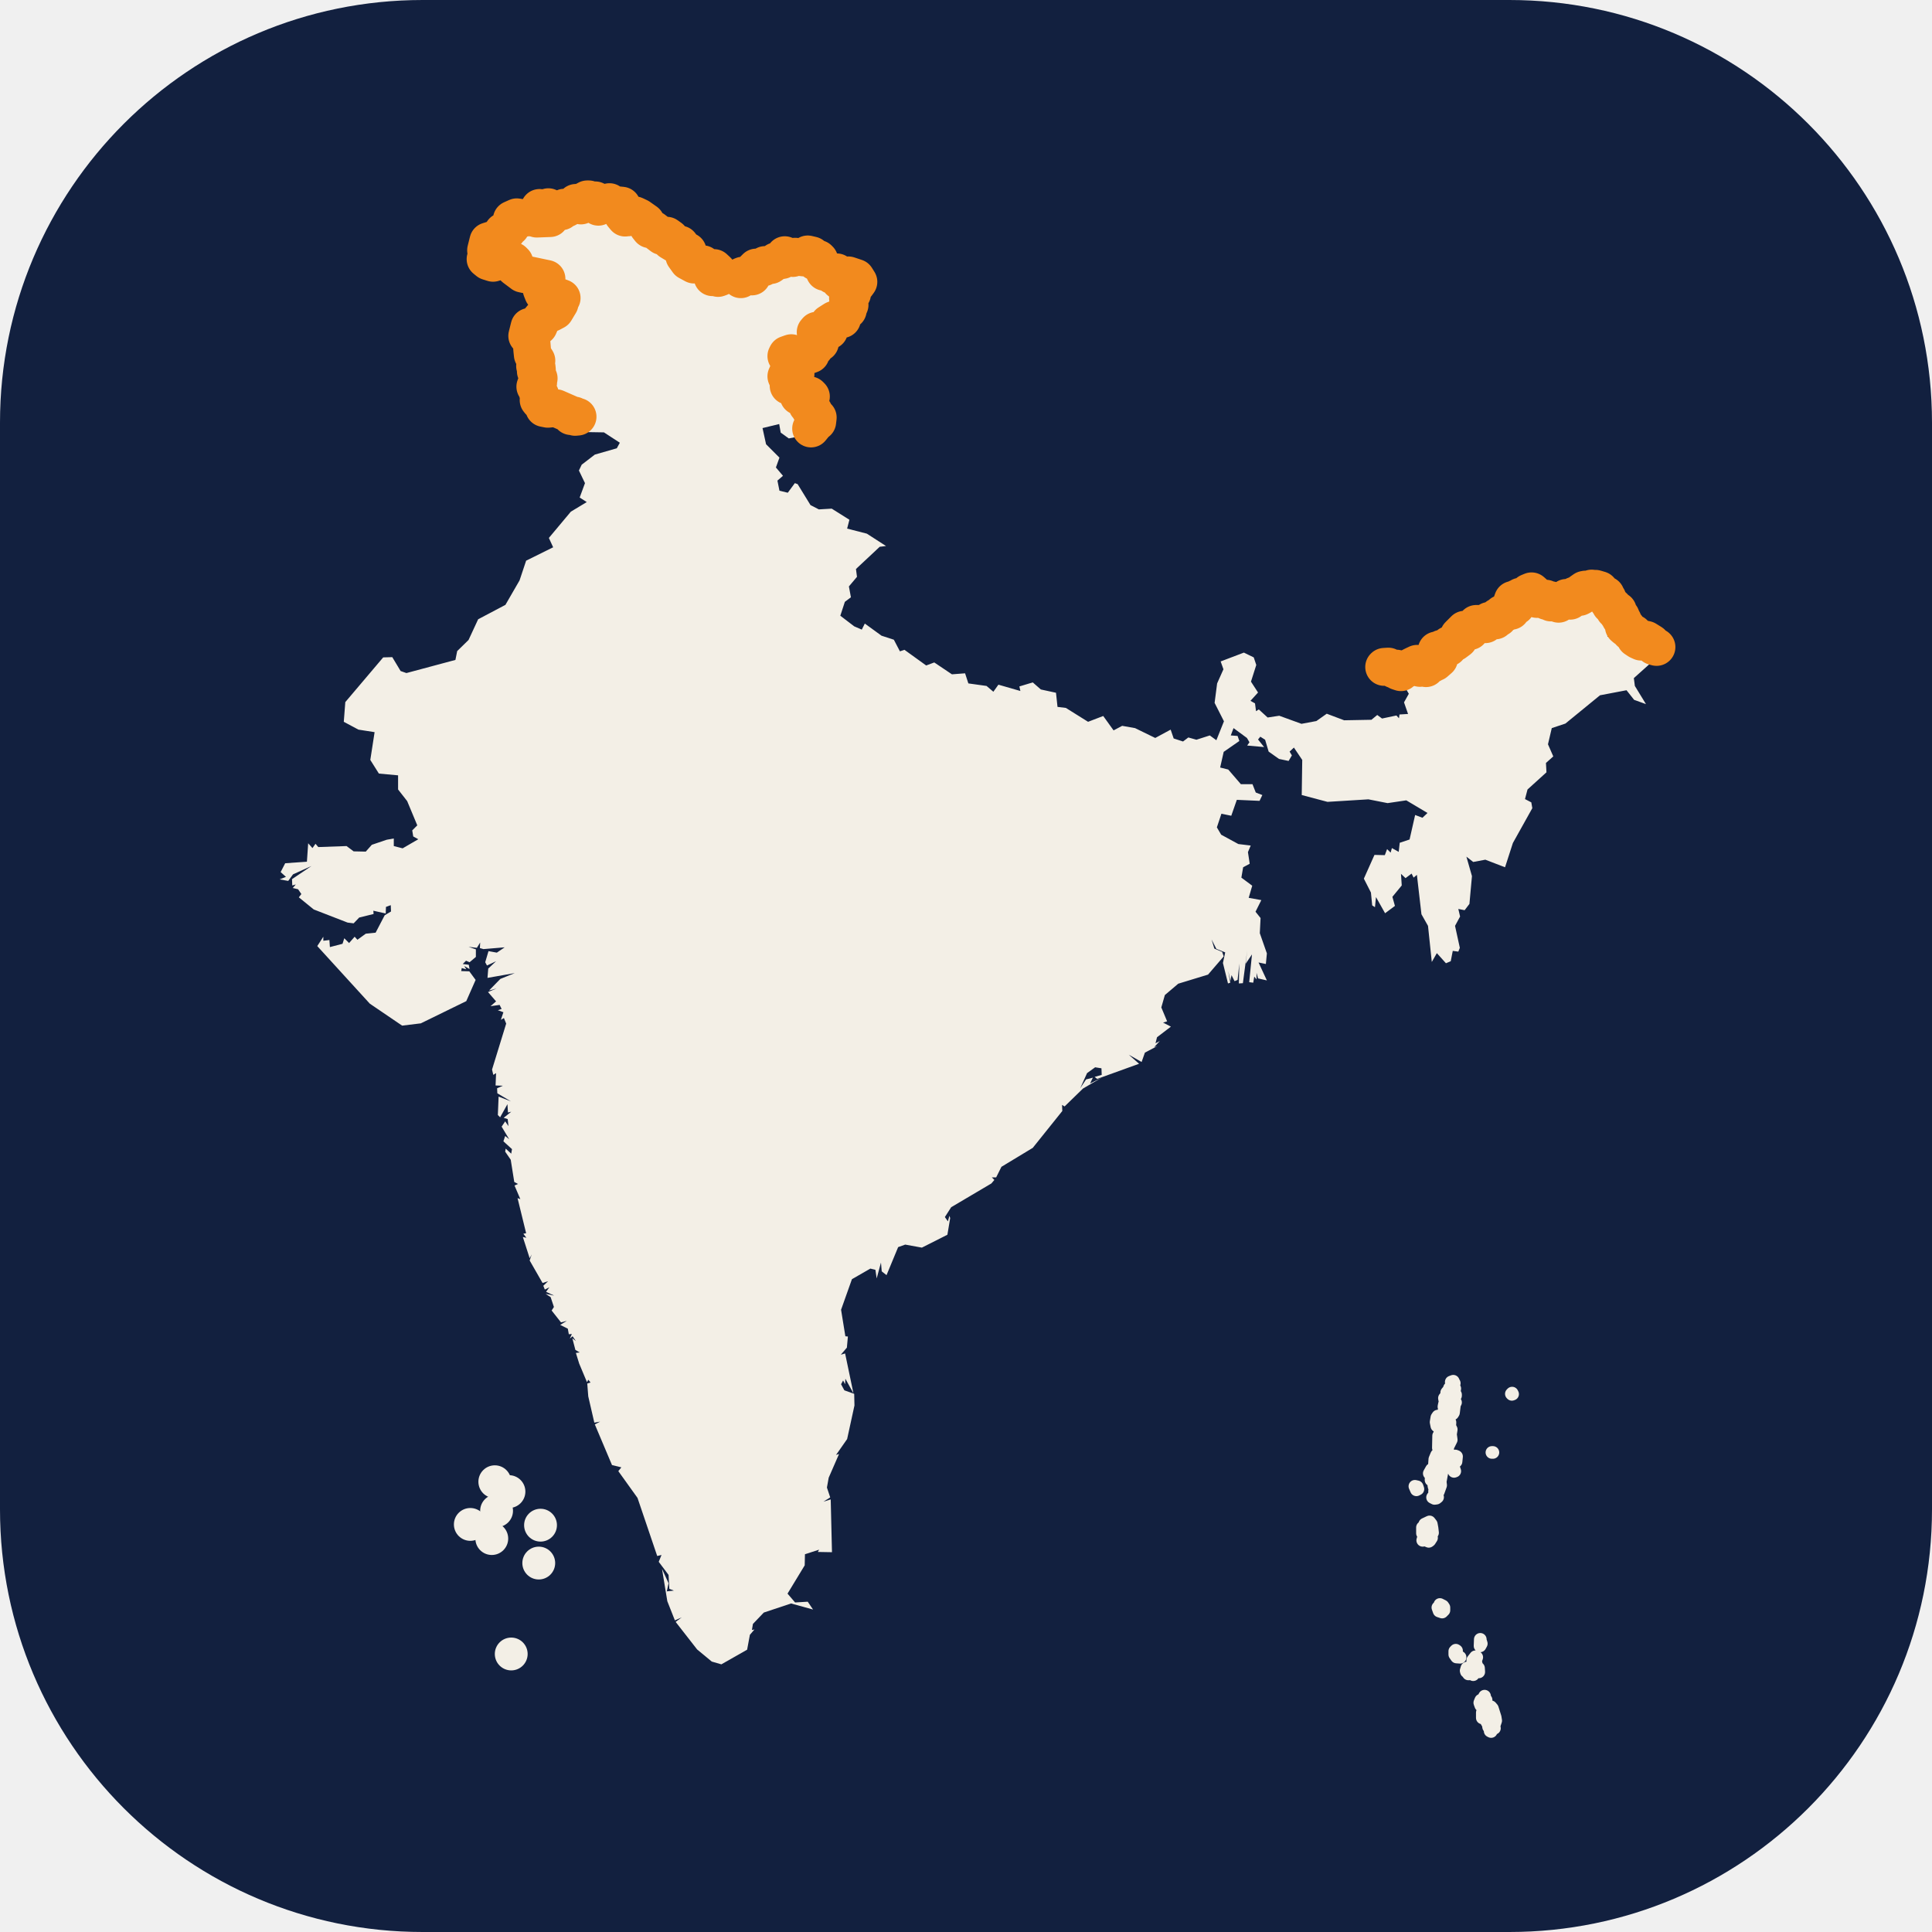
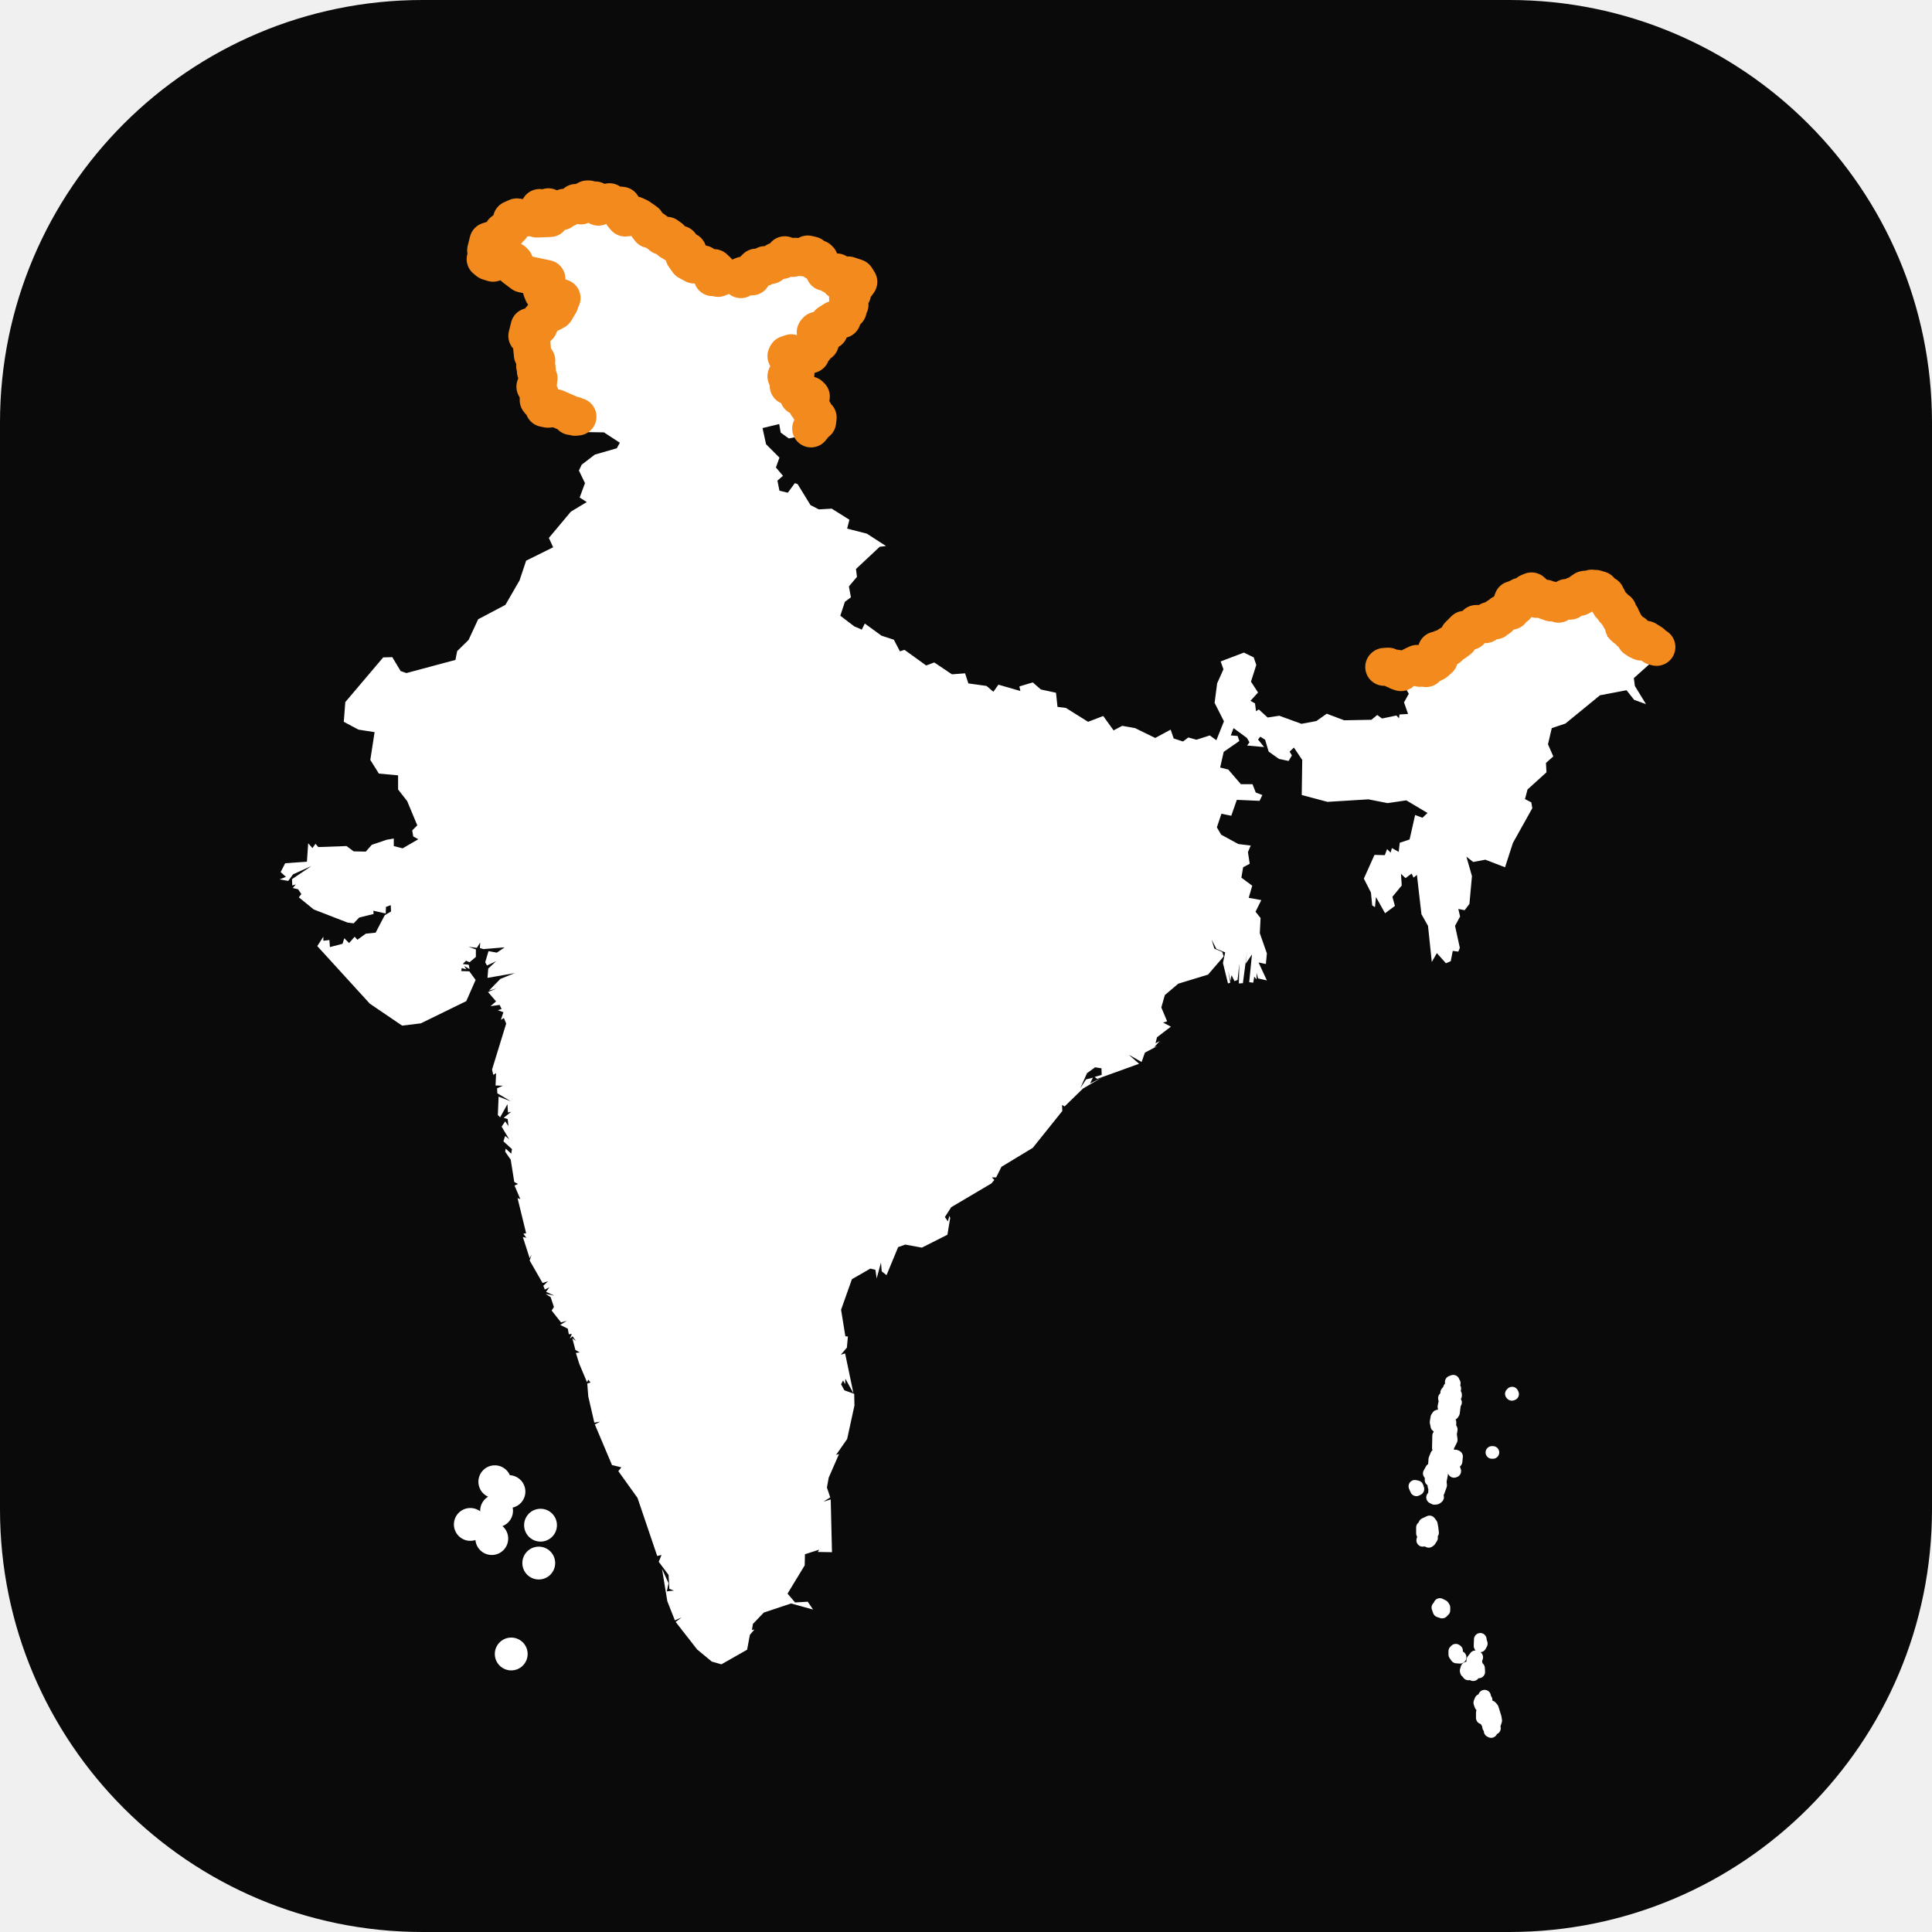
<svg xmlns="http://www.w3.org/2000/svg" viewBox="0 0 512 512" role="img" aria-label="bharatmap">
-   <rect width="512" height="512" rx="112" fill="#12203f" />
+   <rect width="512" height="512" rx="112" fill="#0a0a0a" />
  <g transform="translate(72.3 51.2) scale(0.6693)">
-     <g fill="#f3efe6">
+     <g fill="#ffffff">
      <path d="M203.9 76.3L207.2 78.2L213.9 79.0L211.6 84.1L217.0 89.4L213.7 93.3L211.4 92.2L207.5 94.6L206.8 96.6L204.3 97.1L201.1 94.8L200.5 91.4L193.9 93.0L195.3 99.4L200.6 104.7L199.2 108.6L202.0 111.9L199.8 113.8L200.6 117.8L203.9 118.6L206.7 114.8L207.8 115.2L212.9 123.5L216.2 125.2L221.3 124.9L228.3 129.3L227.4 132.8L235.2 134.8L242.8 139.7L240.3 140.0L230.9 148.8L231.3 151.9L228.1 155.7L228.9 160.0L226.5 161.8L224.7 167.3L230.2 171.5L233.2 172.8L234.4 170.4L241.0 175.2L245.9 176.8L248.3 181.4L250.1 180.8L258.7 187.0L261.9 185.8L268.9 190.5L274.1 190.1L275.4 194.1L282.6 195.1L285.3 197.4L287.3 194.6L296.0 197.1L295.6 195.3L300.9 193.7L304.1 196.5L310.1 197.8L310.7 203.4L314.0 203.8L322.8 209.3L328.8 207.0L332.9 212.7L336.3 210.9L341.4 211.8L349.4 215.7L355.5 212.4L356.7 215.9L360.4 217.1L362.5 215.5L365.7 216.4L371.0 214.7L373.6 216.6L376.6 209.1L372.9 201.8L373.9 194.1L376.4 188.5L375.3 185.4L384.5 181.9L388.4 183.8L389.4 186.8L387.3 193.4L390.1 197.7L387.1 201.0L388.9 202.0L389.3 205.1L390.4 204.4L393.9 207.6L398.5 206.9L407.3 210.1L413.2 209.0L417.3 206.1L424.2 208.7L435.0 208.5L437.3 206.6L439.2 208.0L444.9 206.8L445.9 207.9L446.1 206.4L449.5 206.2L447.9 201.6L449.8 198.2L447.7 194.6L443.0 194.8L440.7 193.4L441.3 188.3L440.0 187.0L447.2 189.5L452.6 186.7L453.8 188.3L458.9 187.0L461.9 184.3L460.0 182.9L460.8 181.3L470.7 177.2L470.3 175.4L472.7 171.9L475.1 170.6L484.1 170.3L485.3 167.1L491.9 163.5L490.8 161.0L496.7 157.7L500.0 160.7L511.0 163.3L513.2 162.6L514.7 159.1L517.5 159.6L519.0 156.9L525.5 156.6L527.2 159.2L529.3 158.5L528.9 160.4L526.1 161.8L526.5 165.2L529.6 163.3L531.3 164.1L534.0 169.8L532.2 170.2L528.4 175.6L543.6 176.7L547.5 179.7L546.9 182.1L548.2 184.1L547.7 186.1L545.6 186.0L538.9 192.0L539.3 195.1L543.7 202.3L539.0 200.6L536.0 196.8L525.5 198.8L511.8 210.0L506.4 211.8L504.9 218.2L507.0 223.0L504.1 225.6L504.3 229.3L496.8 236.1L495.8 239.9L498.3 241.2L498.7 243.5L491.0 257.3L487.9 266.9L480.1 263.9L475.3 264.8L472.6 262.7L474.8 270.4L473.8 281.4L471.9 283.9L469.4 283.4L470.1 286.4L468.1 290.1L470.0 298.8L469.4 300.3L467.2 300.0L466.4 304.1L464.5 304.9L460.9 300.9L458.9 304.4L457.4 290.1L454.8 285.5L453.0 269.9L451.7 271.0L450.9 269.4L448.5 271.2L446.7 269.5L447.0 274.1L443.3 278.6L444.3 282.2L440.4 285.1L436.8 278.7L436.4 282.7L435.3 282.0L434.8 276.9L432.0 271.4L436.2 262.0L440.3 262.1L441.2 259.7L442.6 261.1L443.1 259.3L445.8 260.8L446.2 257.2L450.1 255.9L452.3 246.2L455.2 247.3L457.2 245.4L448.8 240.4L441.4 241.5L433.8 240.0L417.6 241.0L407.4 238.3L407.6 224.4L404.3 219.5L402.6 221.1L403.5 222.6L402.2 224.8L398.4 224.0L394.3 221.1L392.9 216.4L391.0 215.2L390.1 216.3L392.5 219.3L385.8 218.7L386.7 217.4L385.7 215.7L380.4 211.8L379.3 214.7L382.0 214.9L382.7 216.9L376.5 221.2L375.1 227.4L378.3 228.2L383.3 234.0L387.9 234.0L389.2 237.3L391.8 238.3L390.7 240.6L381.7 240.2L379.5 246.5L375.6 245.7L373.8 251.1L375.5 254.0L382.3 257.7L387.2 258.3L386.1 260.9L386.8 265.5L384.2 266.9L383.5 271.0L387.8 274.2L386.4 279.0L391.4 279.9L389.1 284.5L391.1 287.0L390.8 293.0L393.6 301.0L393.2 305.2L390.3 304.6L393.6 311.7L390.1 310.9L389.5 308.7L389.5 311.3L388.6 310.2L388.2 312.6L386.6 312.4L387.7 301.4L385.2 305.1L385.8 299.9L384.1 312.8L382.5 312.9L382.7 305.0L382.0 311.5L380.8 312.0L379.6 309.6L379.2 311.8L378.3 308.0L379.1 312.6L378.2 312.9L376.2 304.8L377.1 300.6L373.6 299.2L371.7 295.5L372.8 299.1L375.9 300.4L376.5 302.2L370.3 309.4L358.5 313.0L353.2 317.5L351.8 322.4L354.1 327.9L352.5 328.4L355.6 330.0L350.1 334.2L349.5 336.6L351.2 335.7L349.0 338.1L350.2 337.7L345.3 340.3L344.0 344.0L338.9 341.1L343.0 344.7L326.4 350.7L325.4 349.9L328.2 349.1L328.1 346.5L325.6 346.1L322.4 348.4L319.7 354.4L322.0 350.9L324.7 350.2L323.6 352.5L328.2 350.2L320.8 354.5L313.5 361.6L312.5 361.0L312.6 363.4L300.9 378.0L288.5 385.5L286.4 389.7L284.7 389.7L285.7 390.7L284.5 392.1L268.6 401.5L266.1 405.4L267.3 407.1L267.9 404.9L268.2 405.8L267.1 412.4L257.0 417.5L250.4 416.3L247.6 417.3L243.0 428.4L241.1 426.9L240.8 423.4L239.1 429.7L238.6 426.3L236.6 425.8L229.3 430.0L225.0 442.1L226.7 452.6L227.7 452.7L227.3 457.1L224.9 459.9L226.6 459.4L229.9 475.2L226.7 469.4L226.6 471.6L225.8 470.1L225.0 471.6L226.3 474.0L230.2 475.4L230.3 480.0L227.4 493.3L223.0 499.6L224.2 499.2L220.1 508.6L219.4 512.5L220.7 516.4L218.0 518.1L220.9 517.2L221.4 538.1L215.8 538.0L216.3 537.1L210.7 538.9L210.6 543.3L203.8 554.5L206.8 558.0L211.8 557.7L213.9 560.8L205.2 558.4L194.4 562.0L190.1 566.5L189.7 568.9L190.7 568.7L188.9 570.8L187.8 576.7L177.6 582.5L173.8 581.4L168.0 576.6L159.5 565.7L161.9 563.9L159.2 565.1L156.2 557.5L154.1 544.7L156.7 550.4L156.0 553.6L158.8 553.3L157.0 552.6L156.7 547.1L152.8 541.9L153.9 539.2L152.2 539.6L144.4 516.6L136.8 506.0L138.0 504.5L134.3 503.6L127.5 487.5L129.6 486.4L127.3 486.8L124.9 476.4L124.5 471.3L125.8 470.9L124.9 469.8L124.4 470.8L121.3 463.4L120.0 459.2L121.5 459.0L119.8 458.0L118.6 453.4L120.0 454.5L118.7 452.6L117.6 453.5L118.4 451.7L117.2 451.8L116.8 449.6L113.8 448.1L116.4 446.5L114.1 447.1L110.4 442.4L111.3 441.0L110.0 437.1L108.0 435.8L111.4 436.5L108.2 435.0L109.5 433.2L107.7 434.1L107.1 432.6L109.0 430.8L106.8 431.5L101.7 422.6L102.5 420.2L101.7 421.7L99.0 413.3L100.4 413.6L99.2 412.0L100.3 411.8L96.9 397.9L98.0 398.3L95.7 392.9L97.1 392.3L95.6 391.5L94.2 382.7L92.0 379.5L92.2 378.3L94.4 380.3L94.7 378.5L91.3 375.4L92.0 373.3L93.6 374.6L90.6 369.6L92.0 367.5L93.3 369.4L93.0 366.6L91.4 366.1L94.4 363.7L93.1 364.0L92.9 360.7L90.0 365.9L89.1 365.0L89.4 357.7L94.3 359.6L88.9 356.4L88.8 354.4L91.1 353.4L88.2 353.3L88.4 348.4L87.3 349.1L86.8 347.0L92.4 328.8L91.5 326.6L90.3 327.3L91.3 324.3L89.1 323.5L90.6 323.0L89.8 321.4L86.2 321.9L88.4 320.0L85.2 316.3L88.6 314.9L85.6 315.7L90.1 311.1L95.8 308.8L85.0 310.7L85.3 307.0L88.4 304.1L84.8 305.8L84.1 304.5L85.4 300.1L88.7 300.7L91.8 298.6L83.4 299.3L82.0 298.9L82.1 296.7L80.8 298.8L77.5 298.4L80.4 299.4L80.4 302.4L77.9 304.5L76.5 303.9L75.2 305.2L77.6 305.5L77.9 307.2L75.8 306.0L76.6 307.3L74.8 306.8L74.6 308.0L77.8 308.1L80.3 311.5L76.6 319.9L58.6 328.7L51.2 329.6L38.4 320.9L17.6 298.1L20.0 294.4L20.0 296.0L22.4 295.7L22.6 298.5L27.6 297.2L28.3 295.0L30.2 296.9L32.4 294.4L33.5 295.6L36.8 293.2L40.7 292.8L44.3 285.9L46.8 284.4L46.7 281.9L44.8 282.6L44.7 285.2L39.8 284.1L39.9 285.4L34.2 286.8L32.0 289.1L29.6 288.8L16.2 283.6L10.3 278.8L11.3 277.5L10.0 275.6L7.9 275.1L9.1 273.7L7.7 274.1L7.6 271.6L15.3 266.4L8.0 269.7L6.1 272.3L2.7 271.7L5.2 270.7L3.1 268.8L4.9 265.3L13.5 264.7L14.0 257.4L15.7 259.3L16.9 257.6L18.0 258.9L29.2 258.5L32.0 260.6L36.8 260.7L39.2 258.0L45.1 256.0L47.9 255.5L47.9 258.5L51.4 259.4L57.6 255.8L55.6 254.7L55.2 252.3L57.2 250.3L53.2 240.7L49.6 236.1L49.6 230.5L42.0 229.8L38.6 224.4L40.3 213.4L33.9 212.4L28.1 209.3L28.7 201.5L43.7 183.8L47.3 183.7L50.6 189.2L52.9 190.0L72.3 184.8L73.0 181.3L77.5 176.9L81.3 168.7L92.1 163.0L97.7 153.3L100.3 145.5L111.0 140.2L109.3 136.5L118.0 126.1L124.3 122.3L121.5 120.5L123.6 114.8L121.2 109.8L122.3 107.5L127.5 103.5L136.2 101.0L137.4 98.8L131.1 94.7L124.9 94.6L123.8 92.2L124.6 87.2L122.7 88.9L118.5 88.7L105.0 81.5L104.1 76.3L105.2 73.2L100.8 56.5L101.5 53.6L105.0 52.7L107.2 48.3L112.4 46.4L114.4 41.9L106.8 39.7L106.2 36.9L107.8 33.6L99.1 32.0L95.7 29.5L96.2 27.5L95.0 26.5L89.5 27.2L84.3 25.9L85.7 23.7L84.6 22.0L85.6 18.8L93.1 14.5L95.1 11.9L94.8 10.0L109.8 9.8L106.6 6.1L112.7 7.7L124.4 2.9L128.3 5.9L132.6 4.1L137.3 5.7L138.8 9.5L144.3 9.5L149.0 15.1L162.8 20.8L165.0 26.8L176.8 31.0L177.7 34.5L188.6 33.2L191.9 30.1L199.1 26.9L207.9 27.3L210.8 24.5L219.2 28.0L224.1 27.2L226.1 30.4L229.5 31.9L230.2 34.5L225.0 50.5L221.6 50.8L218.5 53.6L218.7 55.7L215.2 55.5L215.7 59.8L213.0 63.6L203.6 64.3L205.6 71.3L203.4 71.6L203.9 76.3Z" />
-       <path d="M483.1 498.6L482.7 498.6L483.1 498.6ZM490.7 475.1L490.9 475.5L490.6 475.6L490.4 475.4L490.7 475.1ZM484.0 603.5L484.2 604.8L483.4 607.2L483.7 607.8L482.8 607.9L482.4 609.1L482.0 608.9L482.0 607.8L481.4 607.3L481.1 605.5L480.8 605.5L479.9 603.9L479.2 603.5L478.9 603.7L478.9 601.6L479.4 600.4L482.3 599.3L482.9 600.0L484.0 603.5ZM480.4 596.6L480.4 597.3L478.8 598.8L478.3 598.8L477.9 597.7L478.3 596.7L479.2 596.3L479.8 595.1L479.9 596.0L480.4 596.6ZM474.8 584.9L475.4 585.8L475.3 586.6L474.7 586.2L473.4 586.3L473.3 585.5L472.6 585.4L472.5 585.0L472.8 584.0L473.7 583.7L474.1 583.7L474.3 584.6L474.8 584.9ZM477.4 584.0L477.5 585.5L476.3 584.4L477.0 583.6L477.4 584.0ZM476.7 583.3L475.8 584.2L475.8 583.2L476.4 582.7L476.1 582.3L476.0 582.7L475.5 582.5L475.1 580.9L476.2 579.5L476.7 579.7L476.2 581.1L476.7 583.3ZM469.3 579.2L470.1 579.7L468.7 579.6L468.0 578.6L468.0 577.3L468.4 576.9L468.7 577.1L468.7 578.5L469.3 579.2ZM478.1 573.0L478.5 574.3L478.0 575.2L478.1 572.6L478.1 573.0ZM463.3 559.4L463.7 560.0L463.7 561.1L463.0 561.8L461.8 561.4L461.3 560.0L462.0 559.4L462.1 558.8L463.3 559.4ZM459.0 528.6L459.2 530.4L458.2 531.6L458.2 532.2L458.8 532.4L458.1 533.5L457.7 533.8L456.0 533.1L455.3 533.4L455.9 531.4L455.2 530.6L455.2 528.3L455.9 528.0L456.1 527.0L458.0 526.1L458.7 527.0L459.0 528.6ZM460.8 515.7L461.2 516.3L460.7 516.7L460.0 516.8L459.2 516.4L460.0 515.4L460.0 513.8L460.7 514.2L461.1 514.9L460.8 515.7ZM453.1 512.2L453.4 513.1L452.8 513.4L452.2 512.0L453.1 512.2ZM467.6 504.8L468.0 506.0L467.7 506.1L467.3 505.2L465.8 504.2L466.4 503.3L467.1 503.3L467.6 504.8ZM468.7 500.2L468.5 502.2L467.9 500.9L468.2 500.0L468.7 500.2ZM461.8 484.6L461.6 486.6L460.9 488.1L460.6 486.6L460.9 484.8L461.3 484.2L461.8 484.6ZM467.8 478.3L468.3 478.8L467.9 479.5L467.5 482.8L467.2 483.3L466.6 483.1L466.4 483.4L466.1 483.3L466.1 482.3L466.0 482.7L465.6 482.7L465.5 483.5L465.9 484.6L465.6 484.9L465.4 484.4L465.0 484.4L464.5 485.7L464.9 486.0L465.4 485.7L466.1 486.7L466.0 488.3L466.6 489.5L466.3 491.4L466.6 493.6L465.6 495.6L464.8 494.9L465.0 495.3L463.9 495.3L464.2 496.3L465.2 497.2L464.5 497.7L464.9 498.3L464.5 499.1L464.8 499.9L464.4 500.0L463.6 501.2L463.7 501.6L462.3 502.5L462.9 503.3L462.4 503.4L461.9 504.3L461.9 506.4L462.3 505.2L462.8 505.3L463.0 506.0L462.3 509.8L460.9 511.0L461.1 511.8L461.9 510.4L462.3 510.7L462.4 511.6L461.5 514.1L459.8 512.1L459.7 511.6L460.2 511.2L459.7 511.0L459.4 509.6L458.6 509.5L458.7 507.5L457.9 506.9L458.8 505.3L459.6 506.0L459.7 506.7L460.1 501.3L460.8 499.6L461.1 499.8L461.6 499.5L461.7 500.5L462.9 499.8L462.3 498.7L462.9 498.1L461.8 497.6L461.5 496.8L461.6 492.0L462.7 490.7L462.1 490.1L461.9 487.9L463.1 486.8L463.7 484.0L463.2 483.6L464.1 481.1L463.7 480.5L463.9 479.5L464.3 479.3L463.9 477.1L464.8 476.0L464.8 474.9L465.7 473.8L465.9 473.1L467.0 473.0L467.0 472.4L467.7 472.7L468.0 473.3L467.8 474.6L467.9 475.9L468.3 475.7L468.3 476.1L466.9 477.4L466.7 476.9L466.4 477.1L466.6 477.6L467.3 477.7L467.8 478.3ZM467.5 470.7L467.8 471.2L466.6 470.7L467.4 470.4L467.5 470.7Z" stroke="#f3efe6" stroke-width="5" stroke-linejoin="round" />
+       <path d="M483.1 498.6L482.7 498.6L483.1 498.6ZM490.7 475.1L490.9 475.5L490.6 475.6L490.4 475.4L490.7 475.1ZM484.0 603.5L484.2 604.8L483.4 607.2L483.7 607.8L482.8 607.9L482.4 609.1L482.0 608.9L482.0 607.8L481.4 607.3L481.1 605.5L480.8 605.5L479.9 603.9L479.2 603.5L478.9 603.7L478.9 601.6L479.4 600.4L482.3 599.3L482.9 600.0L484.0 603.5ZM480.4 596.6L480.4 597.3L478.8 598.8L478.3 598.8L477.9 597.7L478.3 596.7L479.2 596.3L479.8 595.1L479.9 596.0L480.4 596.6ZM474.8 584.9L475.4 585.8L475.3 586.6L474.7 586.2L473.4 586.3L473.3 585.5L472.6 585.4L472.5 585.0L472.8 584.0L473.7 583.7L474.1 583.7L474.3 584.6L474.8 584.9ZM477.4 584.0L477.5 585.5L476.3 584.4L477.0 583.6L477.4 584.0ZM476.7 583.3L475.8 584.2L475.8 583.2L476.4 582.7L476.1 582.3L476.0 582.7L475.5 582.5L475.1 580.9L476.2 579.5L476.7 579.7L476.2 581.1L476.7 583.3ZM469.3 579.2L470.1 579.7L468.7 579.6L468.0 578.6L468.0 577.3L468.4 576.9L468.7 577.1L468.7 578.5L469.3 579.2ZM478.1 573.0L478.5 574.3L478.0 575.2L478.1 572.6L478.1 573.0ZM463.3 559.4L463.7 560.0L463.7 561.1L463.0 561.8L461.8 561.4L461.3 560.0L462.0 559.4L462.1 558.8L463.3 559.4ZM459.0 528.6L459.2 530.4L458.2 531.6L458.2 532.2L458.8 532.4L458.1 533.5L457.7 533.8L456.0 533.1L455.3 533.4L455.9 531.4L455.2 530.6L455.2 528.3L455.9 528.0L456.1 527.0L458.0 526.1L458.7 527.0L459.0 528.6ZM460.8 515.7L461.2 516.3L460.7 516.7L460.0 516.8L459.2 516.4L460.0 515.4L460.0 513.8L460.7 514.2L461.1 514.9L460.8 515.7ZM453.1 512.2L453.4 513.1L452.8 513.4L452.2 512.0L453.1 512.2ZM467.6 504.8L468.0 506.0L467.7 506.1L467.3 505.2L465.8 504.2L466.4 503.3L467.1 503.3L467.6 504.8ZM468.7 500.2L468.5 502.2L467.9 500.9L468.2 500.0L468.7 500.2ZM461.8 484.6L461.6 486.6L460.9 488.1L460.6 486.6L460.9 484.8L461.3 484.2L461.8 484.6ZM467.8 478.3L468.3 478.8L467.9 479.5L467.5 482.8L467.2 483.3L466.6 483.1L466.4 483.4L466.1 483.3L466.1 482.3L466.0 482.7L465.6 482.7L465.5 483.5L465.9 484.6L465.6 484.9L465.4 484.4L465.0 484.4L464.5 485.7L464.9 486.0L465.4 485.7L466.1 486.7L466.0 488.3L466.6 489.5L466.3 491.4L466.6 493.6L465.6 495.6L464.8 494.9L465.0 495.3L463.9 495.3L464.2 496.3L465.2 497.2L464.5 497.7L464.9 498.3L464.5 499.1L464.8 499.9L464.4 500.0L463.6 501.2L463.7 501.6L462.3 502.5L462.9 503.3L462.4 503.4L461.9 504.3L461.9 506.4L462.3 505.2L462.8 505.3L463.0 506.0L462.3 509.8L460.9 511.0L461.1 511.8L461.9 510.4L462.3 510.7L462.4 511.6L461.5 514.1L459.8 512.1L459.7 511.6L460.2 511.2L459.7 511.0L459.4 509.6L458.6 509.5L458.7 507.5L457.9 506.9L458.8 505.3L459.6 506.0L459.7 506.7L460.1 501.3L460.8 499.6L461.1 499.8L461.6 499.5L461.7 500.5L462.9 499.8L462.3 498.7L462.9 498.1L461.8 497.6L461.5 496.8L461.6 492.0L462.7 490.7L462.1 490.1L461.9 487.9L463.1 486.8L463.7 484.0L463.2 483.6L464.1 481.1L463.7 480.5L463.9 479.5L464.3 479.3L463.9 477.1L464.8 476.0L464.8 474.9L465.7 473.8L465.9 473.1L467.0 473.0L467.0 472.4L467.7 472.7L468.0 473.3L467.8 474.6L467.9 475.9L468.3 475.7L468.3 476.1L466.9 477.4L466.7 476.9L466.4 477.1L466.6 477.6L467.3 477.7L467.8 478.3ZM467.5 470.7L467.8 471.2L466.6 470.7L467.4 470.4L467.5 470.7Z" stroke="#ffffff" stroke-width="5" stroke-linejoin="round" />
      <circle cx="105.3" cy="542.4" r="6.5" />
      <circle cx="86.7" cy="532.7" r="6.5" />
      <circle cx="106.0" cy="527.4" r="6.5" />
      <circle cx="88.6" cy="521.7" r="6.5" />
      <circle cx="93.5" cy="514.1" r="6.5" />
      <circle cx="87.9" cy="510.2" r="6.5" />
      <circle cx="94.4" cy="578.4" r="6.5" />
      <circle cx="78.2" cy="527.1" r="6.5" />
    </g>
    <path d="M107.4 85.1L108.9 85.4M105.9 79.9L105.2 81.9L105.6 82.4L107.1 82.7M107.4 83.0L108.0 84.7L107.4 85.1M107.1 82.7L107.4 83.0M114.4 41.5L108.4 39.3L107.0 39.6L106.4 38.1L106.6 35.7L108.4 33.9L98.9 31.9L95.7 29.5L95.7 27.4L95.1 26.8L92.9 27.3L89.6 26.9L87.2 27.6L85.3 27.0L84.2 26.1M89.1 17.8L91.0 16.2L91.1 15.2L92.9 14.9L93.0 13.8L94.3 13.4L95.2 11.9L94.6 10.4L96.6 9.5L99.1 9.9L101.9 9.3L102.7 9.7L104.2 9.5L104.5 10.1L109.8 9.9L109.8 8.6L108.2 7.6L106.5 7.3L105.6 5.8M104.3 75.5L103.9 76.6L104.8 78.2M104.8 78.2L104.9 79.0M104.9 79.0L105.2 79.8L105.9 79.9M104.1 70.5L105.3 73.3L104.6 74.1M105.0 74.5L105.1 75.0L104.3 75.5M104.6 74.1L105.0 74.5M104.1 65.8L104.4 66.3L103.8 68.4L104.5 69.0M104.5 69.0L104.6 70.0L104.1 70.5M103.3 64.6L104.1 65.8M102.9 64.0L103.3 64.6M104.8 52.6L105.3 52.7L106.0 51.1L105.7 50.3L107.6 48.0L110.1 47.5L111.8 46.6L113.6 43.6L113.2 42.5L114.4 41.5M100.7 56.5L101.6 52.9L104.2 52.2L104.8 52.6M100.7 56.5L102.4 58.5L102.7 62.1M102.9 64.0L102.7 62.1M84.2 26.1L85.3 23.8L84.4 22.6L85.3 19.0L89.1 17.8M108.9 85.4L112.2 85.1L117.9 87.6L118.1 88.3L119.4 88.0L119.7 88.6L120.7 88.5M212.7 85.6L212.9 85.2L211.6 84.0L211.5 83.3L212.8 80.6M213.1 93.2L214.8 91.1M214.8 91.1L215.6 90.5L215.8 88.8M215.8 88.8L214.4 88.0M214.4 88.0L214.2 86.5L212.7 85.6M149.3 14.3L150.7 14.4L154.1 17.0L156.0 16.8L157.4 17.8L157.8 18.6L157.4 19.0L159.9 20.5L161.3 20.3L162.9 22.4L164.3 23.0L164.4 23.7L162.9 24.9L164.4 27.0L166.8 28.3L170.3 28.1L171.3 29.4L172.2 29.7L174.0 30.0L174.7 29.6L176.0 30.8L176.0 31.8L177.1 33.3L176.3 33.6L175.1 33.0L174.1 33.3M148.5 13.3L149.3 14.3M203.6 63.9L205.3 63.3L207.4 64.2L209.0 63.5L212.2 64.1L213.0 63.8L213.2 62.0L214.6 61.3L214.5 60.2L216.7 59.2L216.6 57.8L214.9 55.0M207.0 71.6L206.9 71.0L205.5 70.2L205.9 68.9L203.3 64.5L203.6 63.9M212.8 80.6L213.1 80.5L212.6 80.0L211.4 80.2L209.4 79.2L208.2 80.4M204.2 76.3L204.1 74.3L203.3 72.5L203.7 71.6M203.7 71.6L207.0 71.6M214.9 55.0L215.4 54.4L217.0 55.0L218.5 54.3L220.3 54.4M222.3 50.1L223.2 50.5L223.5 50.0L225.4 49.9L225.3 48.8L225.9 48.5L226.3 47.2L227.7 46.3L227.5 45.1L228.4 44.2L227.7 41.6M220.3 54.4L220.5 53.2L220.1 51.5L222.3 50.1M189.7 33.0L187.6 32.4L186.1 32.6L185.6 32.8L185.3 34.1M191.4 29.4L190.1 30.7L190.4 31.0L189.7 33.0M201.7 26.5L199.3 26.9L197.1 28.5L194.9 28.4L194.3 29.4L192.7 29.6M192.7 29.6L191.4 29.4M202.7 24.5L201.7 26.5M218.5 31.2L217.1 28.4L215.9 27.4L216.4 26.4L216.0 26.0M230.9 33.5L227.9 32.5L227.2 33.1L227.5 33.8L226.1 34.4L225.4 35.5M227.7 41.6L228.5 40.9L228.2 40.4L229.4 39.8M229.4 39.8L229.6 38.6M225.4 35.5L224.4 34.7L223.4 32.6L224.1 32.2L223.3 31.3M223.3 31.3L221.5 32.5L220.6 31.5L218.5 31.2M229.5 36.8L231.1 36.2L231.9 35.1M229.6 38.6L229.0 38.1L229.5 36.8M231.9 35.1L230.9 33.5M216.0 26.0L214.7 27.1L213.8 26.3L214.1 26.0L213.5 24.6L211.8 24.2L210.4 25.5M210.4 25.5L206.8 25.1L205.9 25.7L202.7 24.5M109.1 5.5L108.3 6.2L105.6 5.8M130.7 4.0L129.2 4.4L129.4 5.1L128.9 5.4L127.7 2.8L125.8 3.6L125.1 2.4L124.5 2.4L122.6 3.4M113.2 7.2L111.9 7.4L110.0 6.4M110.0 6.4L110.3 6.0L109.1 5.5M114.9 6.0L114.3 7.2L113.2 7.2M117.9 5.2L116.2 6.1M116.2 6.1L115.4 5.7L114.9 6.0M122.0 4.9L120.0 3.8M119.4 4.5L117.9 5.2M120.0 3.8L119.4 4.5M122.6 3.4L121.7 3.7L122.0 4.9M134.3 4.5L138.2 4.9L137.9 5.9L138.5 6.2L138.5 8.5L139.5 9.7L140.0 9.2L140.6 9.6L140.7 8.6L143.3 8.7L145.0 9.5M134.3 4.5L133.3 3.5L130.7 4.0M145.0 9.5L147.7 11.4L148.5 13.3M471.9 172.8L469.6 175.1L470.0 175.4M470.0 175.4L469.6 176.7M469.6 176.7L468.0 177.9M468.0 177.9L467.8 177.8M467.8 177.8L465.8 178.8L465.5 179.9M465.5 179.9L463.5 180.5M463.5 180.5L462.8 180.3L462.4 180.8L460.8 181.0L460.5 182.1M460.5 182.1L460.5 182.6L461.8 182.9L461.8 184.4M461.8 184.4L460.2 185.8L459.3 185.7L459.0 186.4L457.0 187.3L456.6 188.1M456.6 188.1L456.1 187.9L456.0 187.3L454.2 188.0L453.1 186.3L451.4 187.1M451.4 187.1L449.3 188.2M449.3 188.2L447.7 188.4L446.7 189.7M446.7 189.7L445.5 189.3M445.5 189.3L445.3 188.8M445.3 188.8L445.1 188.5M445.1 188.5L444.9 188.2M440.1 187.5L441.7 187.4L444.0 188.6L444.9 188.2M440.1 187.5L440.0 187.6M540.7 177.1L541.8 177.6L542.9 176.6L543.8 176.8L545.9 178.1L546.8 179.4L547.9 179.7M540.7 177.1L539.5 176.3M539.5 176.3L538.9 174.3L537.4 173.8M537.4 173.8L536.1 171.8L535.6 172.2L534.9 171.6M534.9 171.6L534.8 170.8M534.8 170.8L534.6 169.3L534.1 168.4L533.5 168.3L533.8 167.6L532.6 166.8L532.6 165.3L531.2 165.1L530.9 163.8L529.6 163.1L529.6 162.4L528.7 161.7M528.5 160.4L528.7 161.7M528.5 160.4L527.7 159.6L527.8 159.1L525.7 158.1L525.4 157.1L523.7 156.6M523.7 156.6L523.4 156.7M523.4 156.7L522.2 156.5L520.5 157.7L519.8 157.6L519.8 156.9L519.3 157.0L518.0 157.9L517.9 158.9M517.9 158.9L518.0 159.6L517.4 159.9L517.2 159.5L516.2 159.8L515.4 159.3L515.3 160.2L513.6 160.1L513.7 161.4M513.7 161.4L512.7 161.3L512.2 160.2L511.9 161.5M511.9 161.5L509.8 161.2L509.1 162.6M509.1 162.6L508.1 161.8L506.1 162.1M506.1 162.1L506.0 161.1M506.0 161.1L504.9 161.0M504.9 161.0L504.0 160.5L504.4 161.5L502.0 160.4L500.5 160.7M500.5 160.7L500.5 159.8L499.5 159.4L499.2 158.3M499.2 158.3L498.4 157.6L497.2 158.1M497.2 158.1L495.6 159.6L494.0 159.7M494.0 159.7L493.8 160.3L492.8 160.3L492.5 160.9L491.0 161.0M491.0 161.0L490.6 162.1L492.3 163.5M492.3 163.5L490.6 164.6L490.3 165.4L488.8 165.3L488.0 166.2L486.6 166.5M486.6 166.5L485.4 168.2M485.4 168.2L484.9 167.7L483.9 168.5L484.0 169.2M484.0 169.2L481.6 169.3L480.1 170.7L477.1 170.5M477.1 170.5L476.5 170.5M476.5 170.5L476.3 170.7M476.3 170.7L476.2 171.4M476.2 171.4L474.2 172.9M474.2 172.9L474.1 173.4L472.9 173.6L471.9 172.8" fill="none" stroke="#f28a1e" stroke-width="14.9" stroke-linecap="round" stroke-linejoin="round" />
  </g>
</svg>
